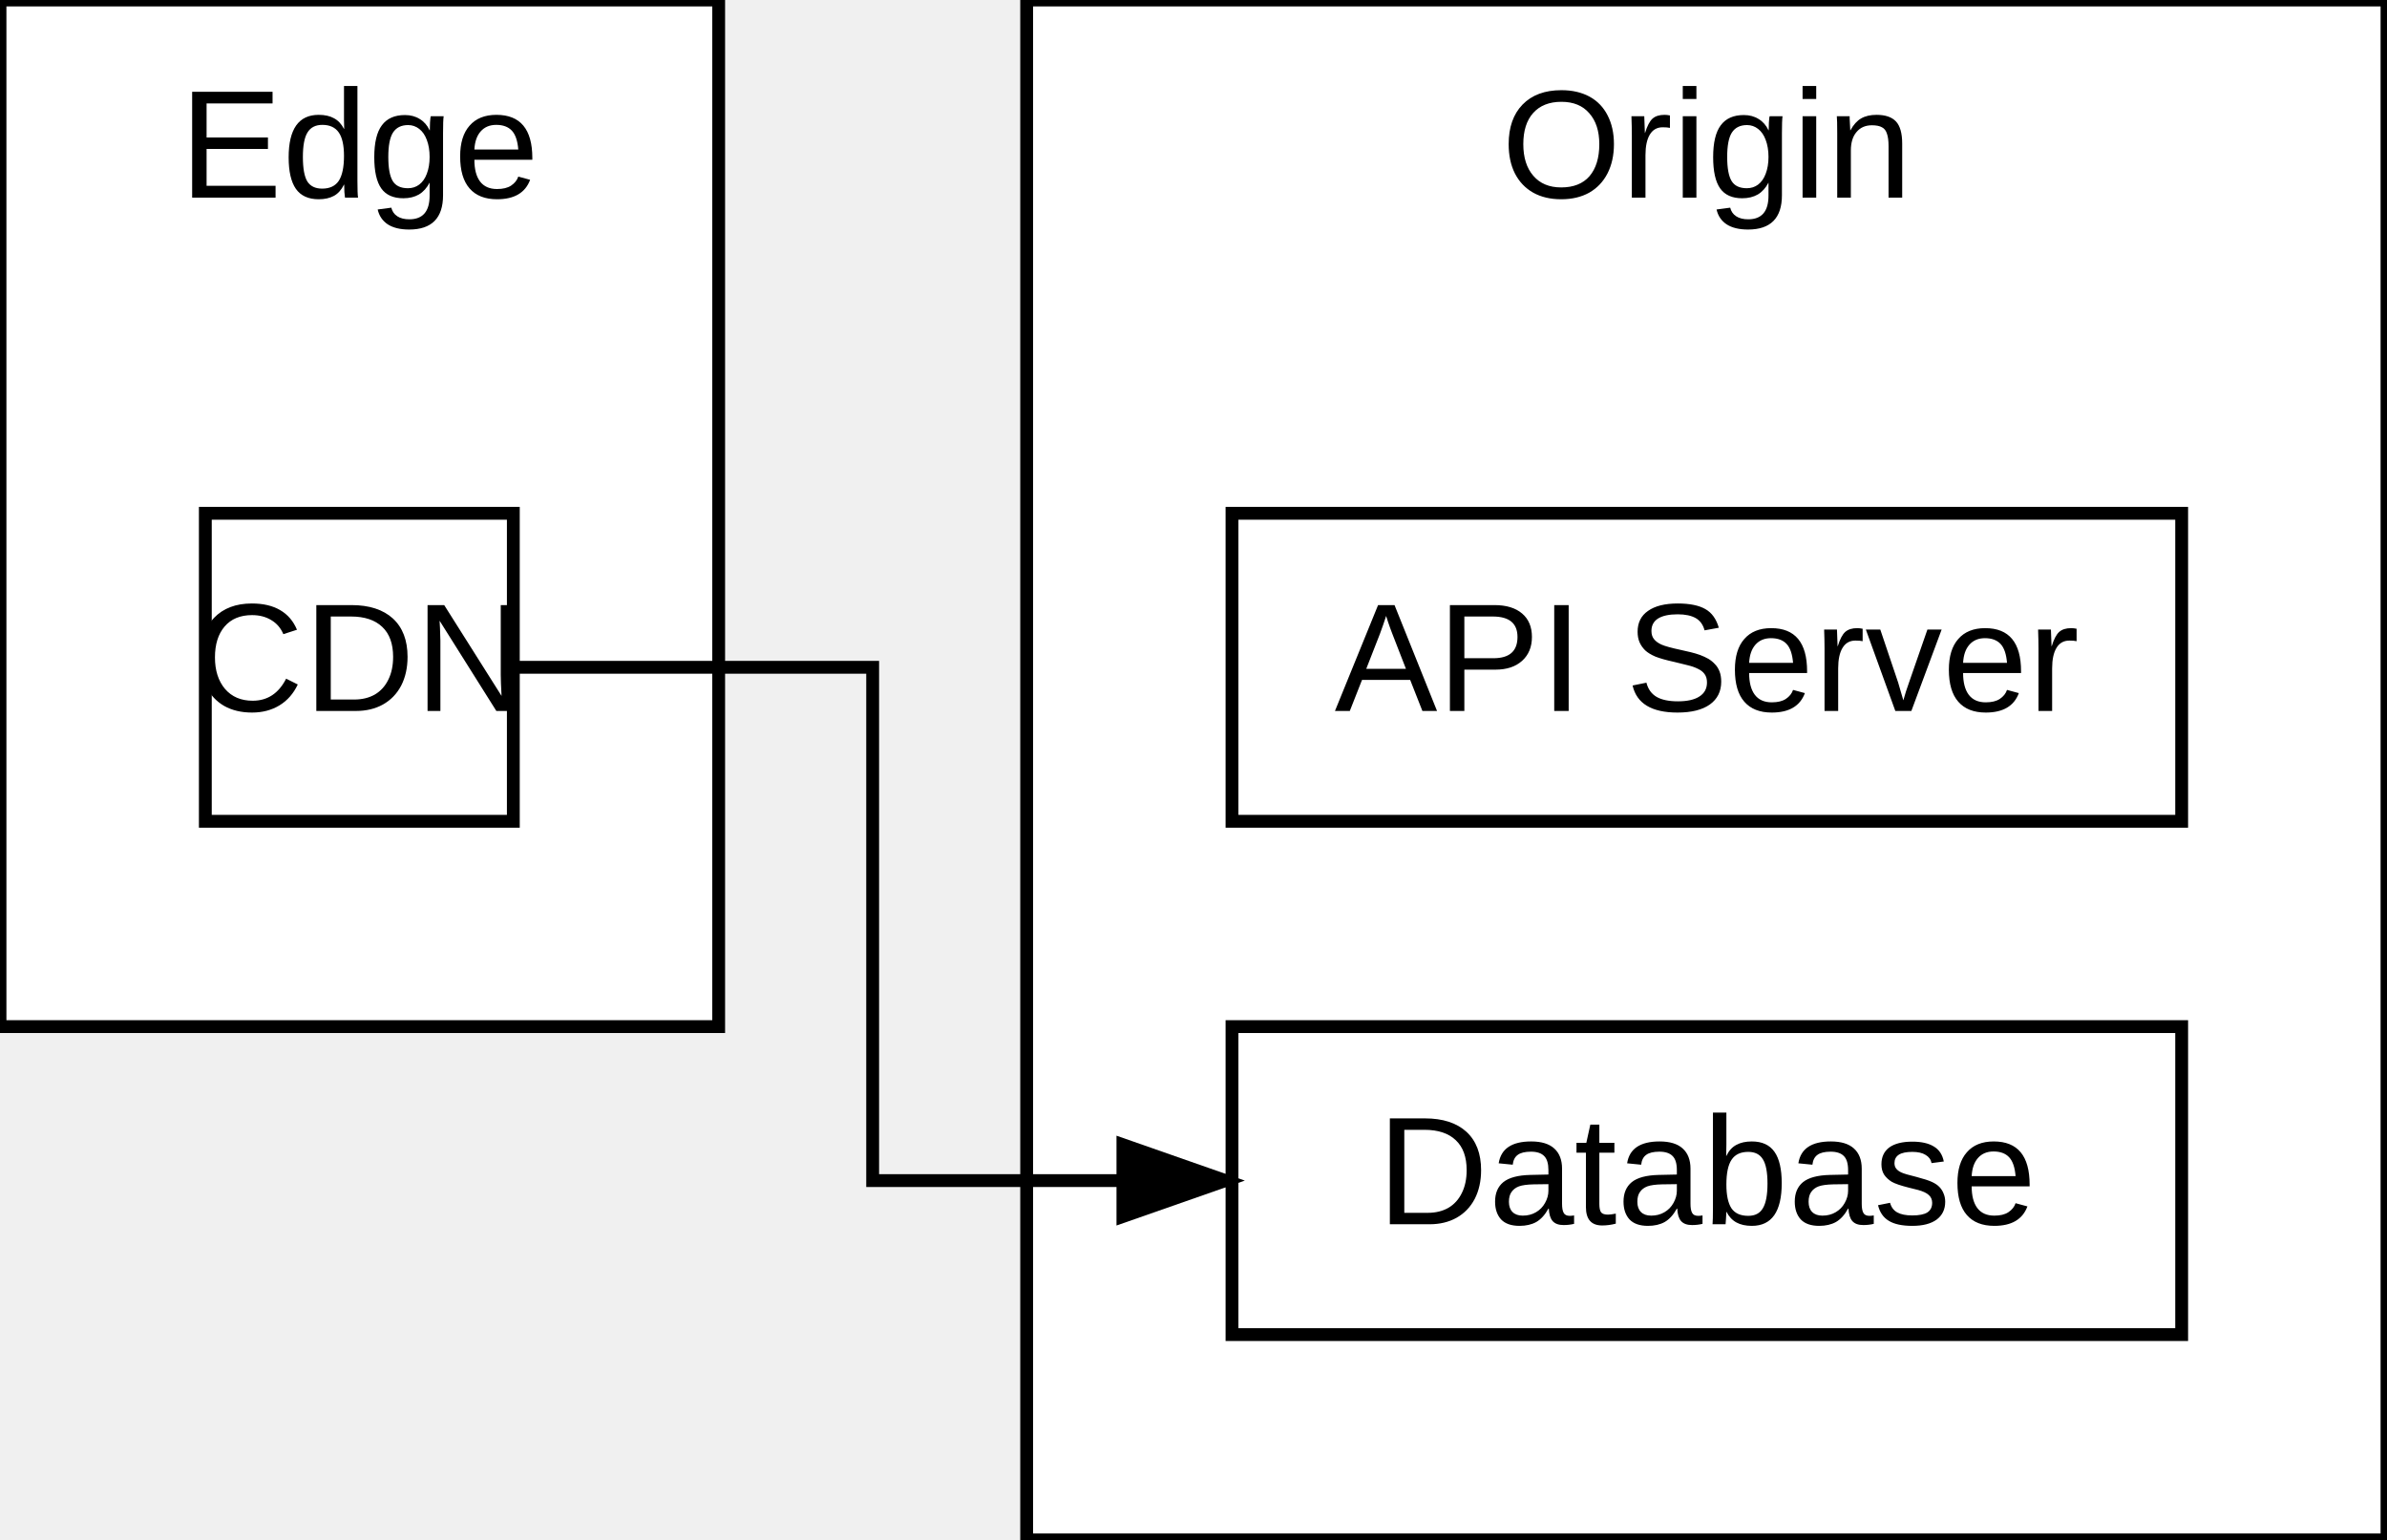
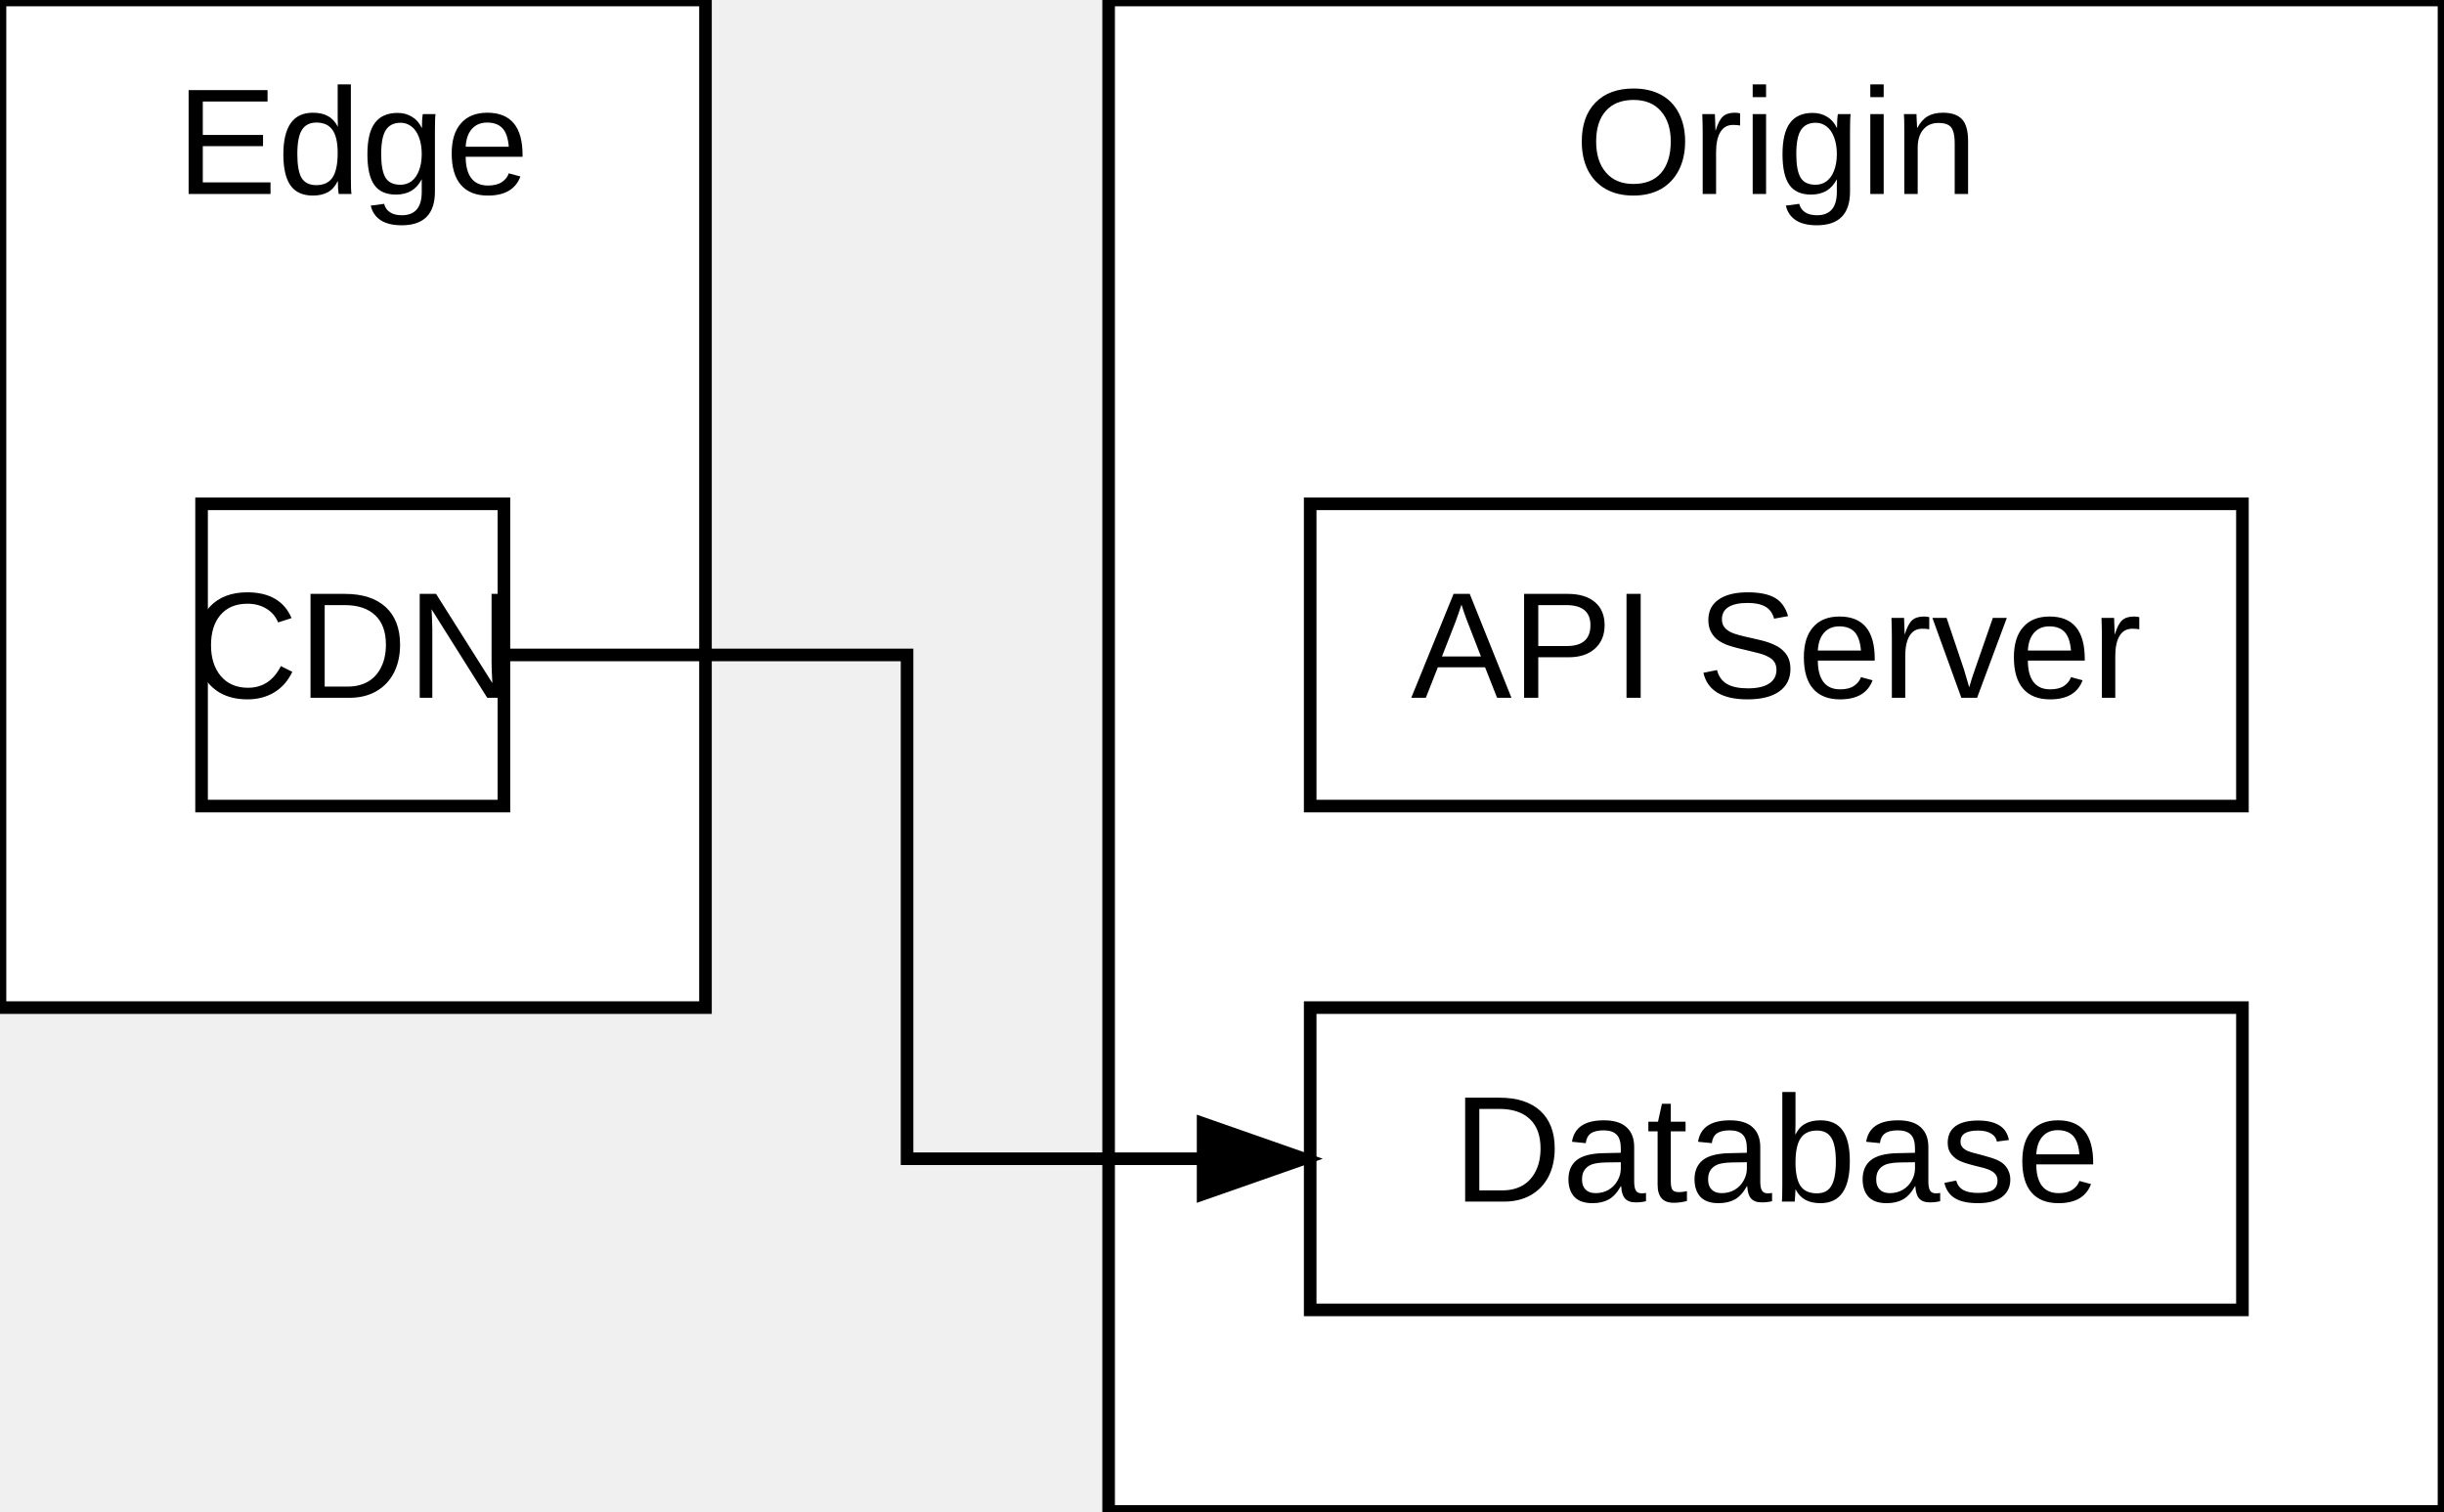
- <svg xmlns="http://www.w3.org/2000/svg" width="186" height="120">
+ <svg xmlns="http://www.w3.org/2000/svg" width="194" height="120">
  <defs>
    <marker id="arrowhead" markerWidth="10" markerHeight="7" refX="9" refY="3.5" orient="auto" markerUnits="strokeWidth">
      <polygon points="0 0, 10 3.5, 0 7" fill="black" />
    </marker>
  </defs>
  <rect x="0" y="0" width="56" height="80" fill="white" stroke="black" stroke-width="1" />
  <text x="28" y="12" text-anchor="middle" dominant-baseline="middle" font-family="Arial" font-size="12">Edge</text>
  <rect x="16" y="40" width="24" height="24" fill="white" stroke="black" stroke-width="1" />
  <text x="28" y="52" text-anchor="middle" dominant-baseline="middle" font-family="Arial" font-size="12">CDN</text>
-   <rect x="80" y="0" width="106" height="120" fill="white" stroke="black" stroke-width="1" />
-   <text x="133" y="12" text-anchor="middle" dominant-baseline="middle" font-family="Arial" font-size="12">Origin</text>
-   <rect x="96" y="40" width="74" height="24" fill="white" stroke="black" stroke-width="1" />
-   <text x="133" y="52" text-anchor="middle" dominant-baseline="middle" font-family="Arial" font-size="12">API Server</text>
-   <rect x="96" y="80" width="74" height="24" fill="white" stroke="black" stroke-width="1" />
-   <text x="133" y="92" text-anchor="middle" dominant-baseline="middle" font-family="Arial" font-size="12">Database</text>
-   <polyline points="40,52 68,52 68,92 96,92" fill="none" stroke="black" stroke-width="1" marker-end="url(#arrowhead)" />
+   <rect x="88" y="0" width="106" height="120" fill="white" stroke="black" stroke-width="1" />
+   <text x="141" y="12" text-anchor="middle" dominant-baseline="middle" font-family="Arial" font-size="12">Origin</text>
+   <rect x="104" y="40" width="74" height="24" fill="white" stroke="black" stroke-width="1" />
+   <text x="141" y="52" text-anchor="middle" dominant-baseline="middle" font-family="Arial" font-size="12">API Server</text>
+   <rect x="104" y="80" width="74" height="24" fill="white" stroke="black" stroke-width="1" />
+   <text x="141" y="92" text-anchor="middle" dominant-baseline="middle" font-family="Arial" font-size="12">Database</text>
+   <polyline points="40,52 72,52 72,92 104,92" fill="none" stroke="black" stroke-width="1" marker-end="url(#arrowhead)" />
</svg>
